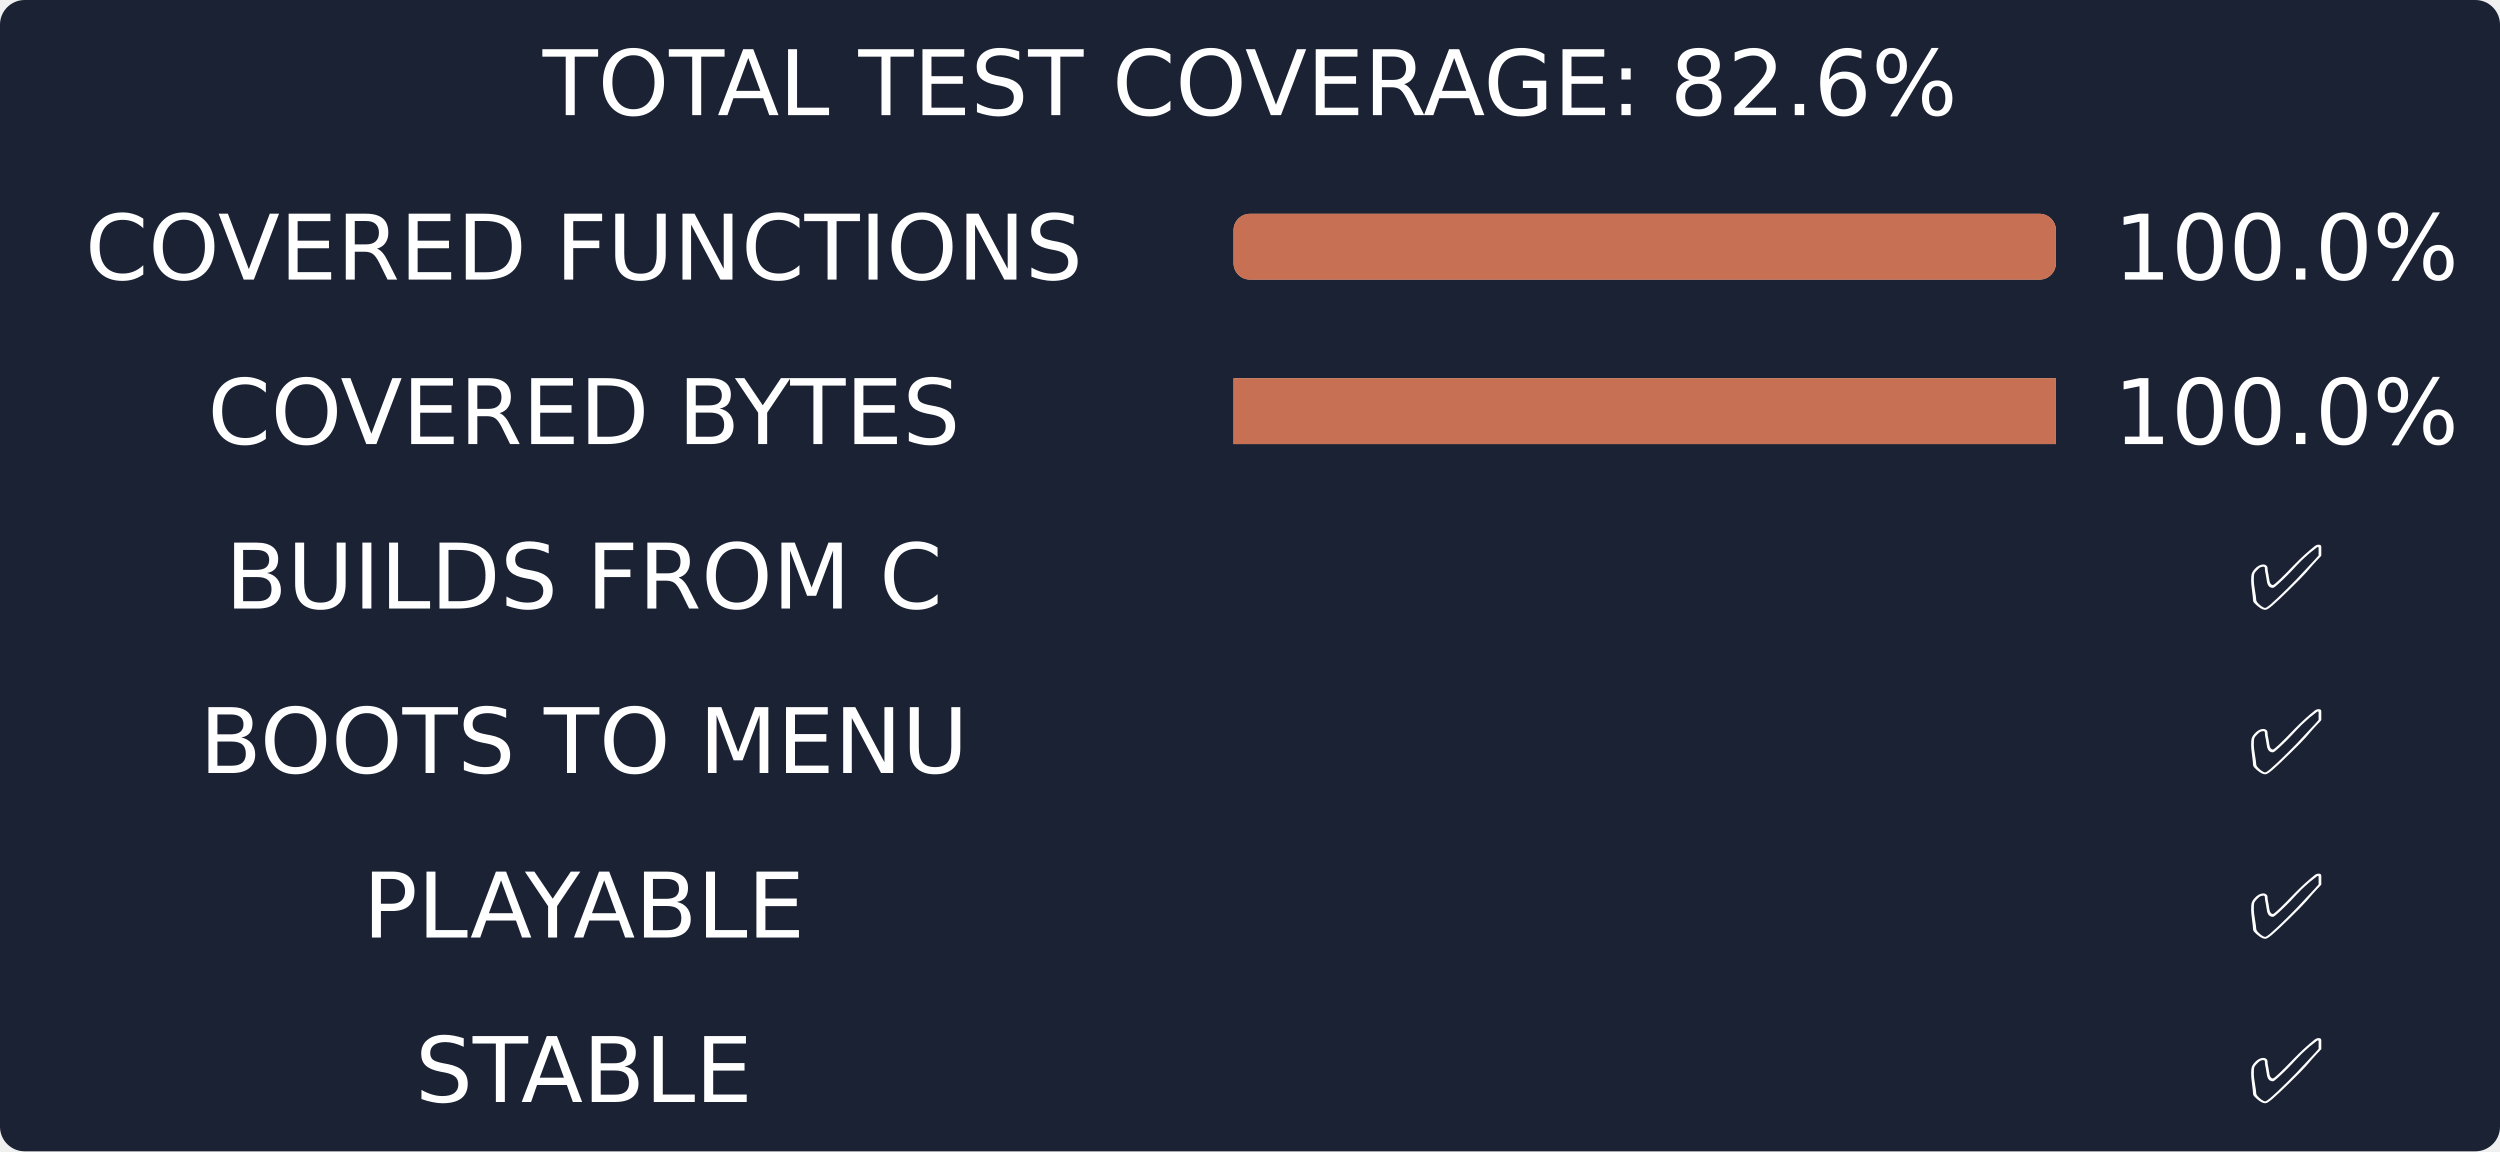
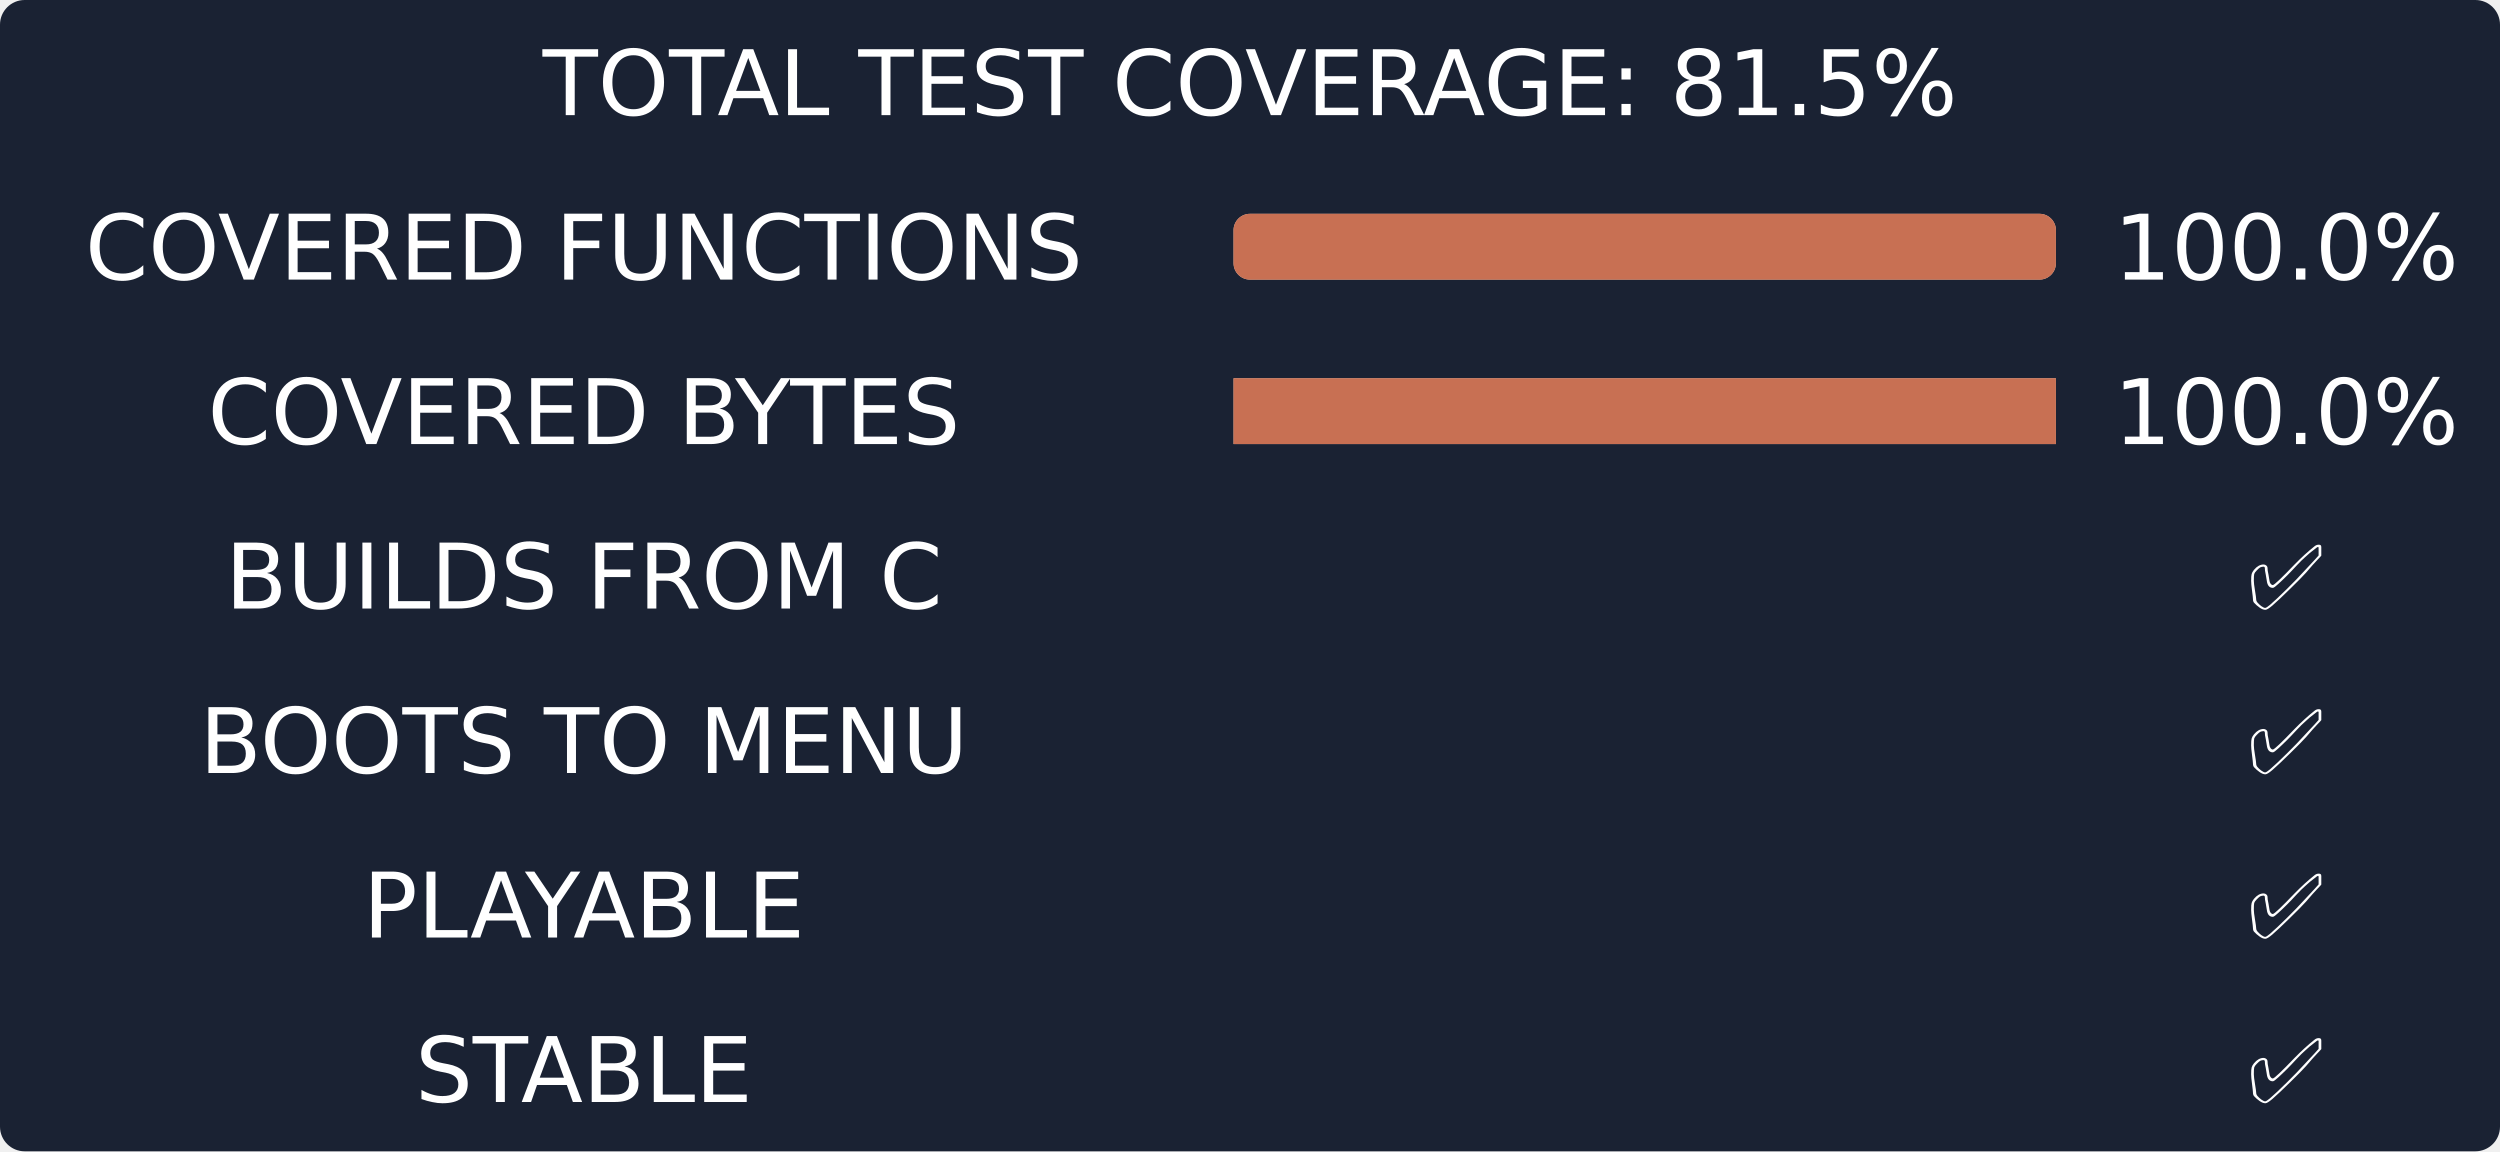
- <svg xmlns="http://www.w3.org/2000/svg" width="304" height="140" role="img" aria-label="decomp: 100.0% of functions, 100.0% of code bytes done; the total test coverage over all of them is 82.6%">
+ <svg xmlns="http://www.w3.org/2000/svg" width="304" height="140" role="img" aria-label="decomp: 100.0% of functions, 100.0% of code bytes done; the total test coverage over all of them is 81.5%">
  <clipPath id="r">
    <rect width="304" height="140" rx="3" />
  </clipPath>
  <g clip-path="url(#r)">
    <rect width="304" height="140" fill="#1a2233" />
    <rect x="150" y="26" width="100" height="8" rx="2" fill="#ecc9b9" />
    <rect x="150" y="26" width="100" height="8" rx="2" fill="#c87053" />
    <rect x="150" y="46" width="100" height="8" fill="#ecc9b9" />
    <rect x="150" y="46" width="100" height="8" fill="#c87053" />
  </g>
  <g fill="#fff" font-family="Verdana,DejaVu Sans,sans-serif" font-size="11" text-anchor="middle">
    <text x="71" y="34">COVERED FUNCTIONS</text>
    <text x="71" y="54">COVERED BYTES</text>
    <text x="278" y="34">100.0%</text>
    <text x="278" y="54">100.0%</text>
-     <text x="152" y="14">TOTAL TEST COVERAGE: 82.6%</text>
+     <text x="152" y="14">TOTAL TEST COVERAGE: 81.5%</text>
    <text x="71" y="74">BUILDS FROM C</text>
    <text x="278" y="74">✅</text>
    <text x="71" y="94">BOOTS TO MENU</text>
    <text x="278" y="94">✅</text>
    <text x="71" y="114">PLAYABLE</text>
    <text x="278" y="114">✅</text>
    <text x="71" y="134">STABLE</text>
    <text x="278" y="134">✅</text>
  </g>
</svg>
